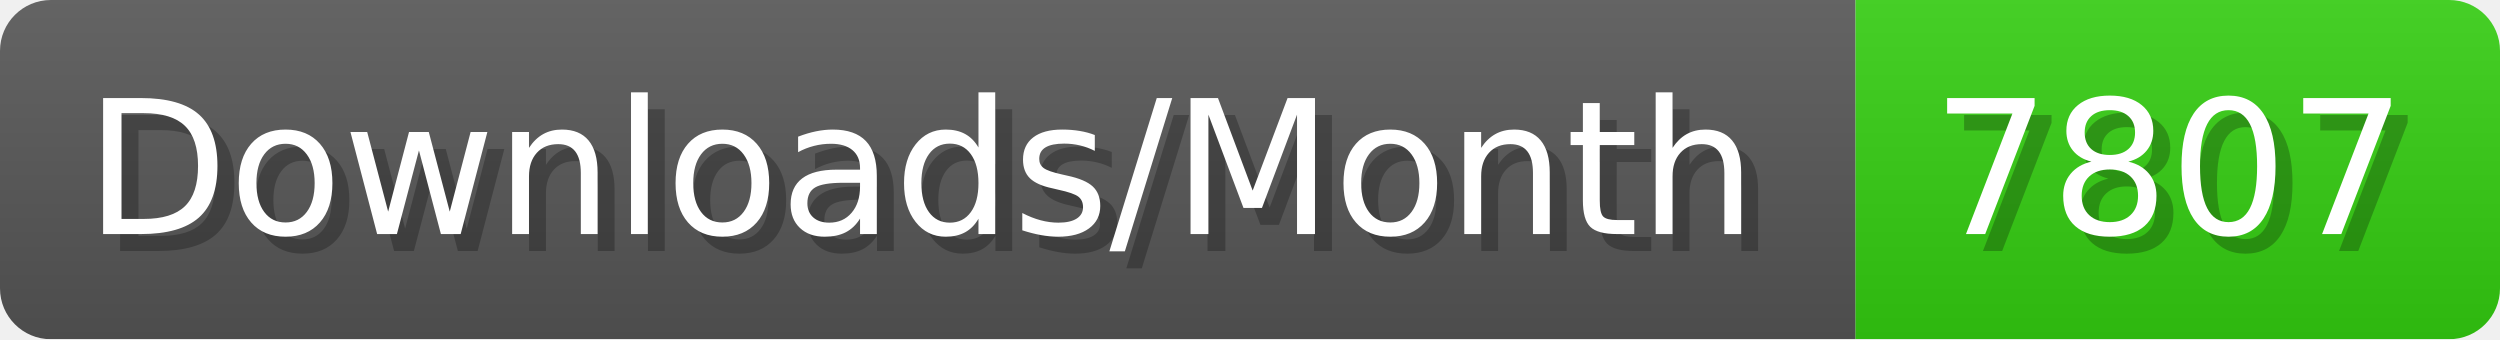
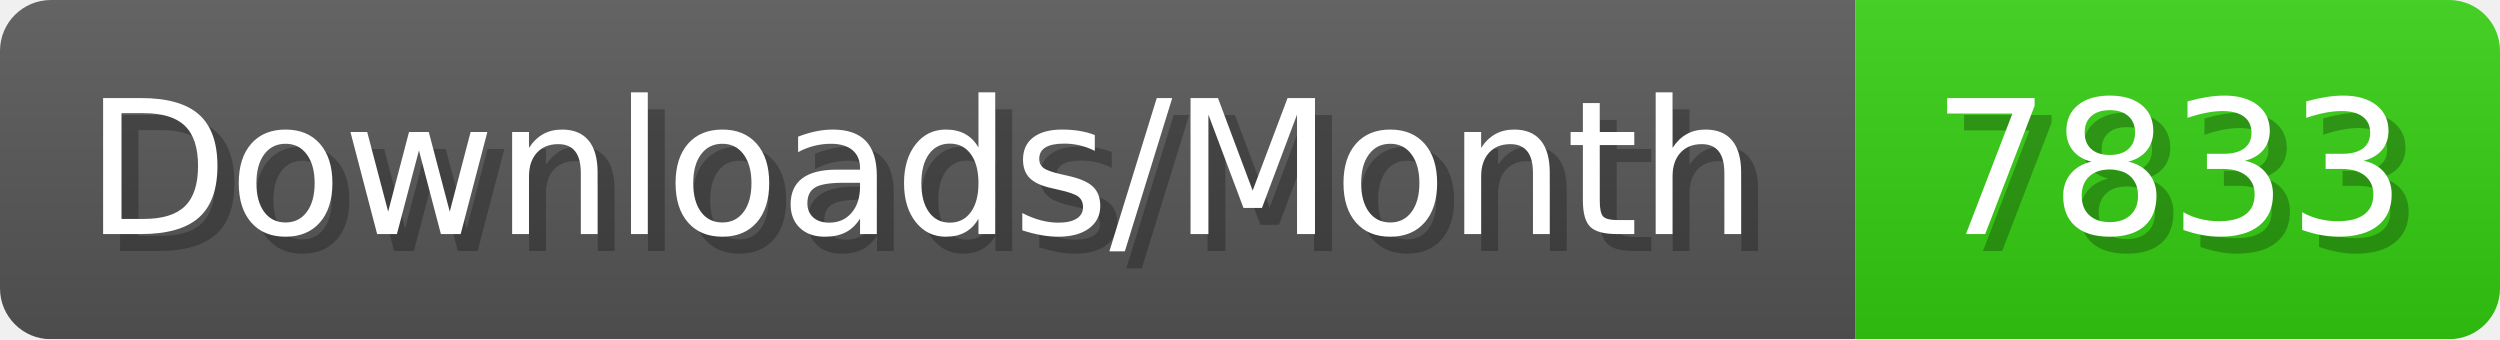
- <svg xmlns="http://www.w3.org/2000/svg" width="147.4" height="20" viewBox="0 0 1474 200" role="img" aria-label="Downloads/Month: 7807">
+ <svg xmlns="http://www.w3.org/2000/svg" width="147.4" height="20" viewBox="0 0 1474 200" role="img" aria-label="Downloads/Month: 7833">
  <linearGradient id="YlXUI" x2="0" y2="100%">
    <stop offset="0" stop-opacity=".1" stop-color="#EEE" />
    <stop offset="1" stop-opacity=".1" />
  </linearGradient>
  <mask id="JHhop">
    <rect width="1474" height="200" rx="30" fill="#FFF" />
  </mask>
  <g mask="url(#JHhop)">
    <rect width="1094" height="200" fill="#555" />
    <rect width="380" height="200" fill="#3C1" x="1094" />
    <rect width="1474" height="200" fill="url(#YlXUI)" />
  </g>
  <g aria-hidden="true" fill="#fff" text-anchor="start" font-family="Verdana,DejaVu Sans,sans-serif" font-size="110">
    <text x="60" y="148" textLength="994" fill="#000" opacity="0.25">Downloads/Month</text>
    <text x="50" y="138" textLength="994">Downloads/Month</text>
-     <text x="1149" y="148" textLength="280" fill="#000" opacity="0.25">7807</text>
-     <text x="1139" y="138" textLength="280">7807</text>
+     <text x="1149" y="148" textLength="280" fill="#000" opacity="0.25">7833</text>
+     <text x="1139" y="138" textLength="280">7833</text>
  </g>
</svg>
